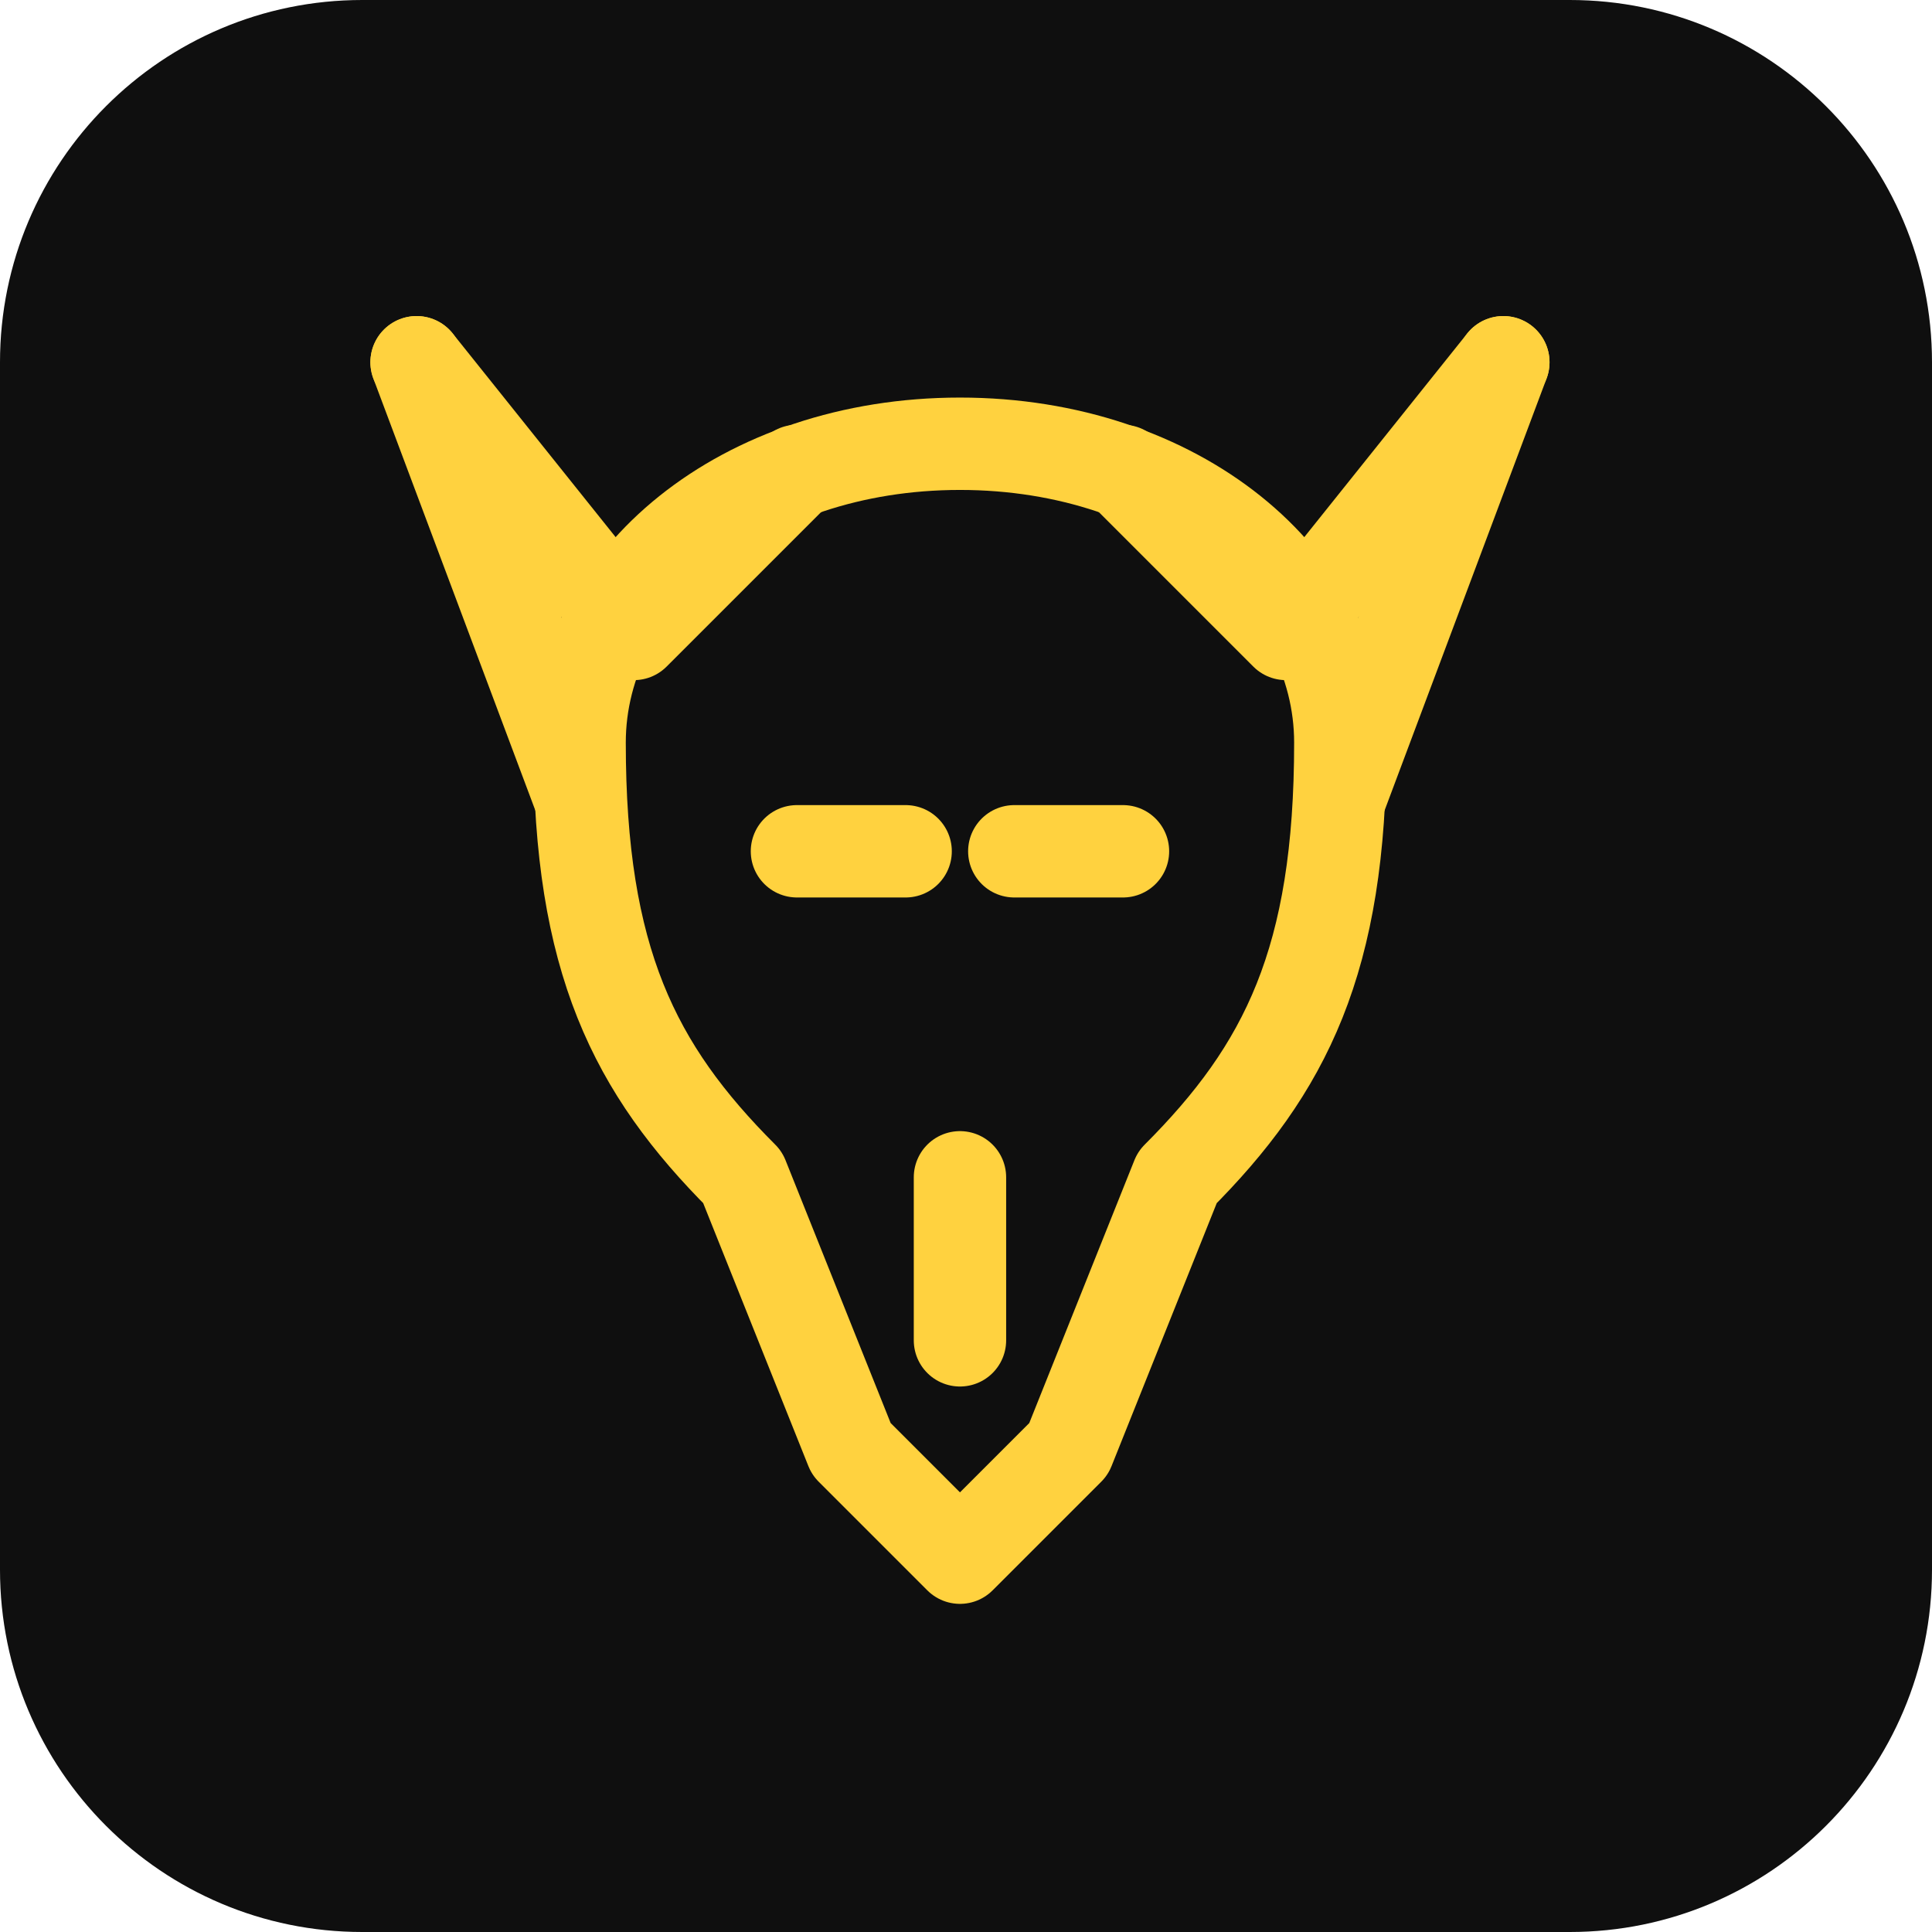
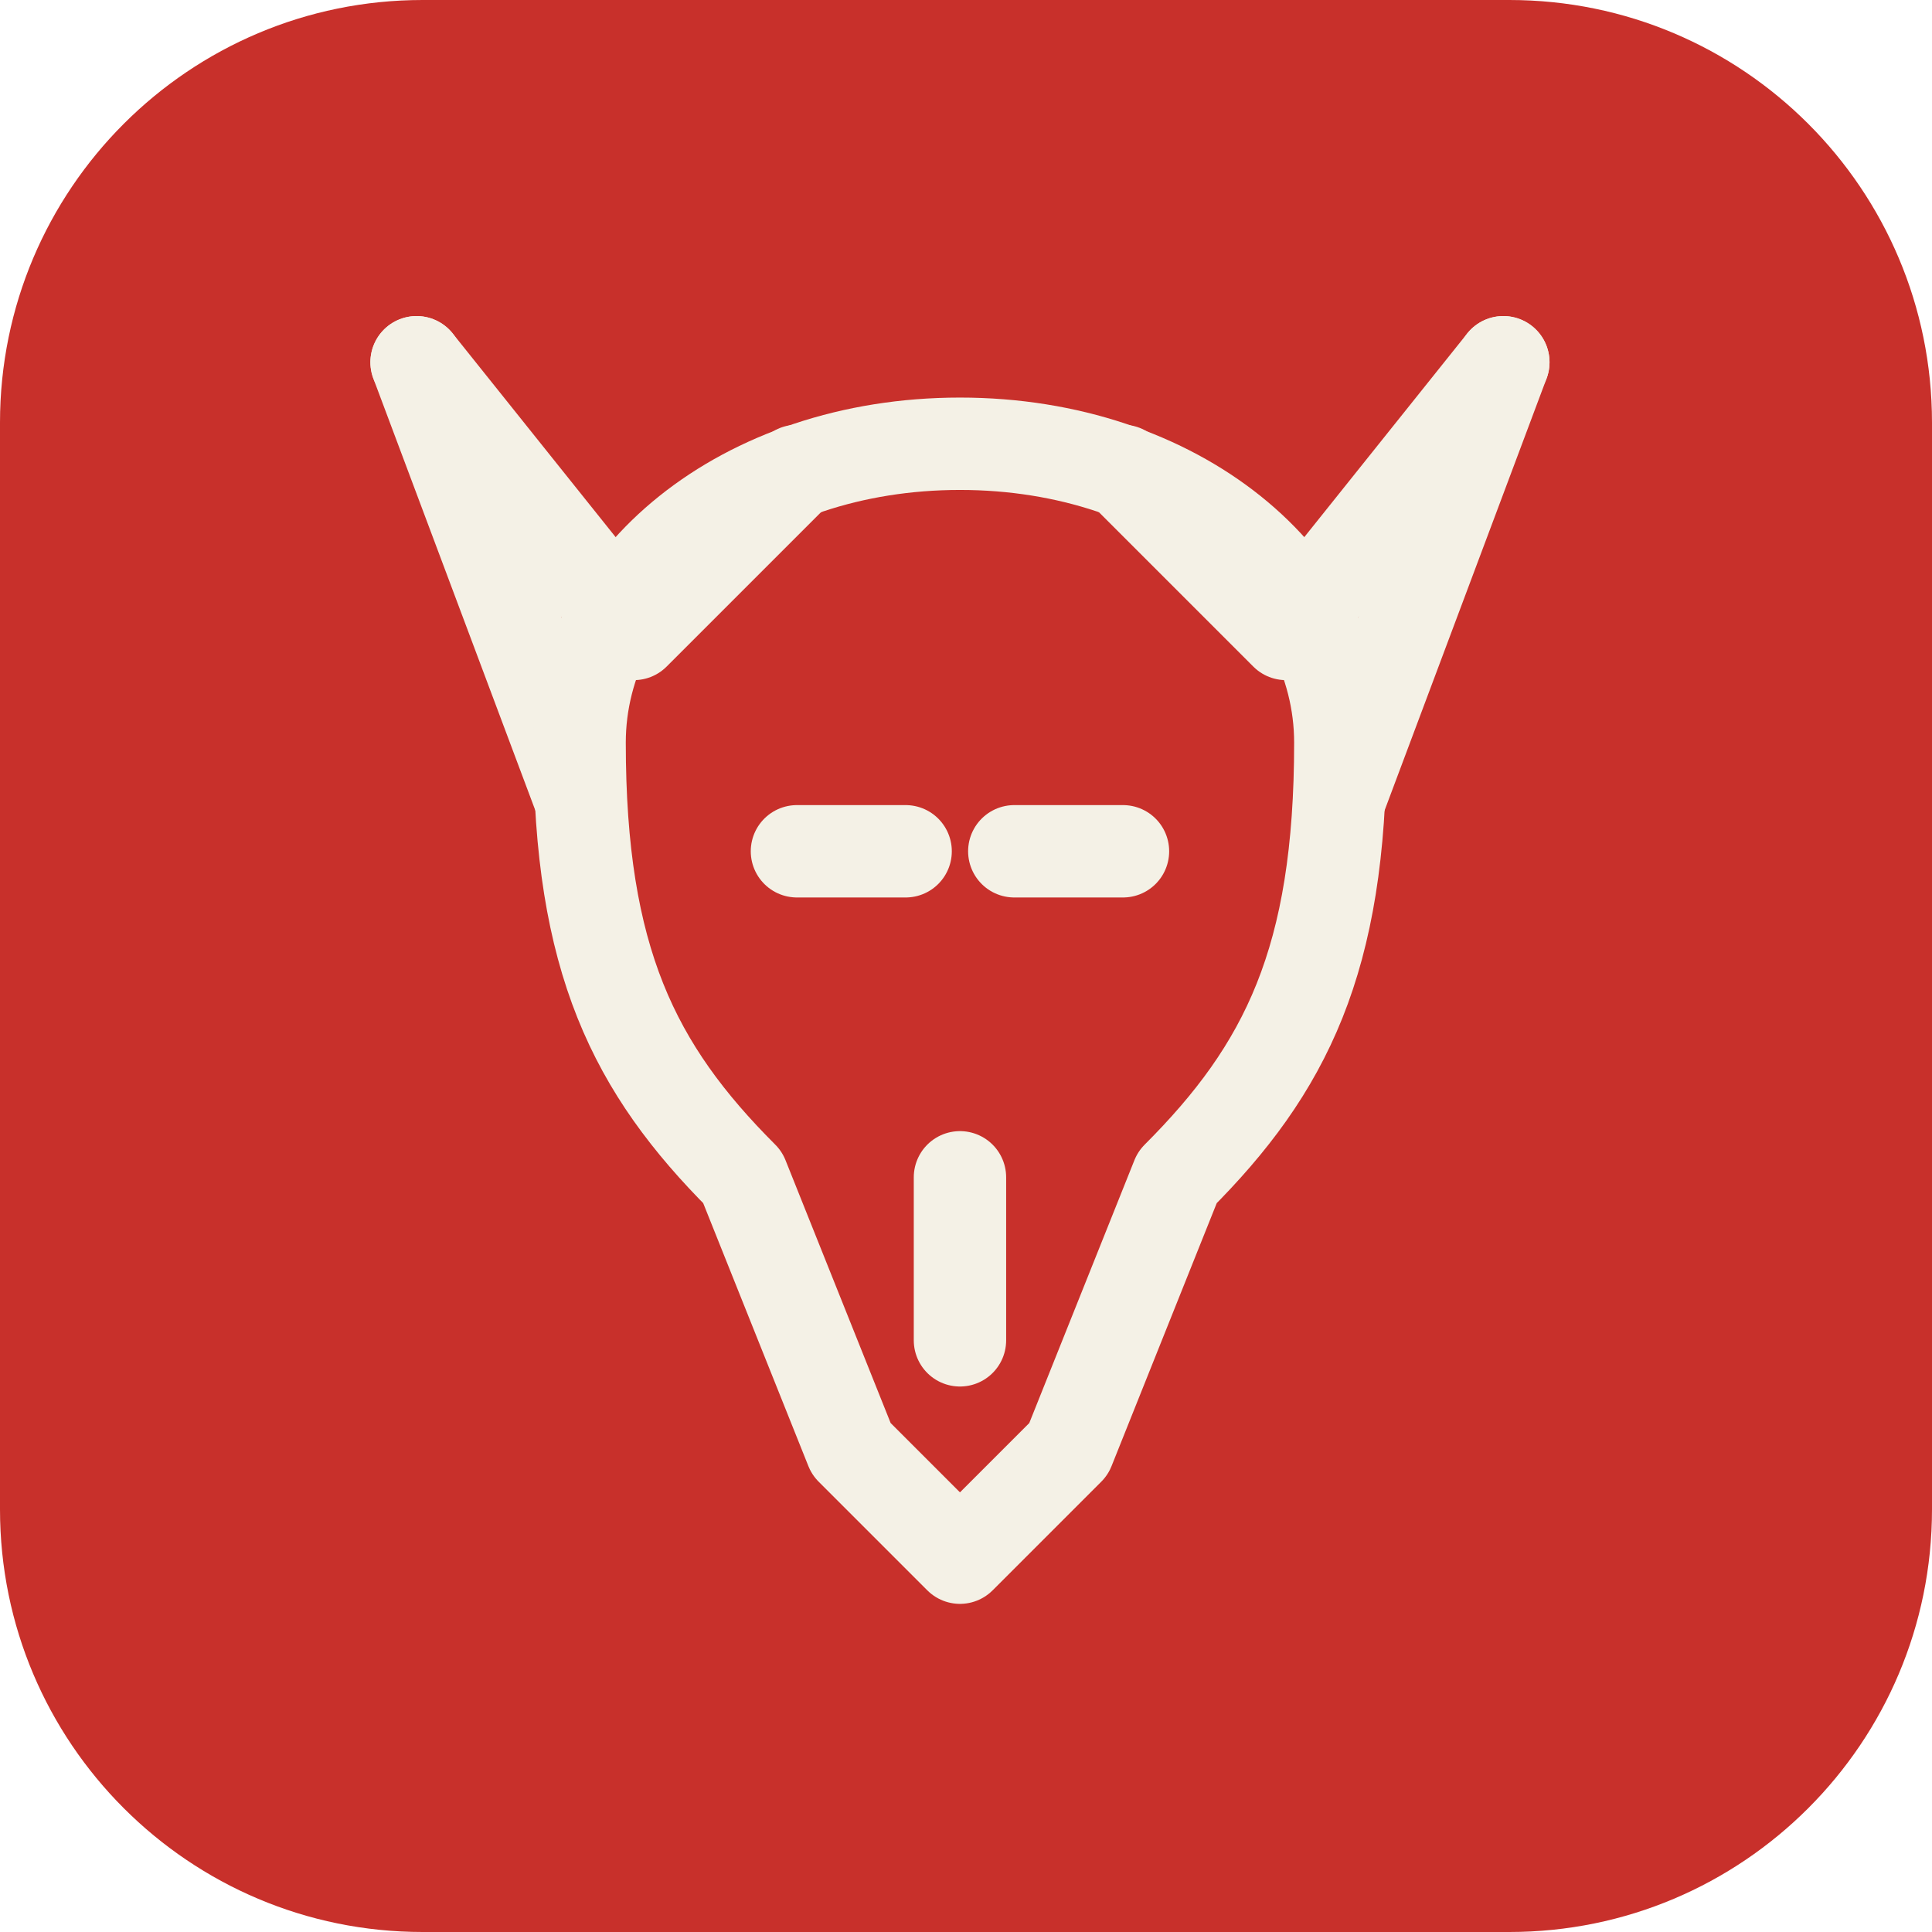
<svg xmlns="http://www.w3.org/2000/svg" viewBox="0 0 64 64">
-   <rect width="64" height="64" rx="12" fill="#0F0F0F" />
-   <g transform="translate(3,3) scale(0.9)" fill="none" stroke="#FFD23F" stroke-width="3.4" stroke-linejoin="round" stroke-linecap="round">
+   <rect width="64" height="64" rx="14" fill="#C8302B" />
+   <g transform="translate(3,3) scale(0.9)" fill="none" stroke="#F4F1E6" stroke-width="3.4" stroke-linejoin="round" stroke-linecap="round">
    <path d="M12 10 L18 26 M52 10 L46 26" />
    <path d="M12 10 L20 20 L26 14 M52 10 L44 20 L38 14" />
    <path d="M18 24 C18 18 24 13 32 13 C40 13 46 18 46 24 C46 32 44 36 40 40 L36 50 L32 54 L28 50 L24 40 C20 36 18 32 18 24 Z" />
    <path d="M26 28 h4 M34 28 h4" />
    <path d="M32 40 v6" />
  </g>
</svg>
